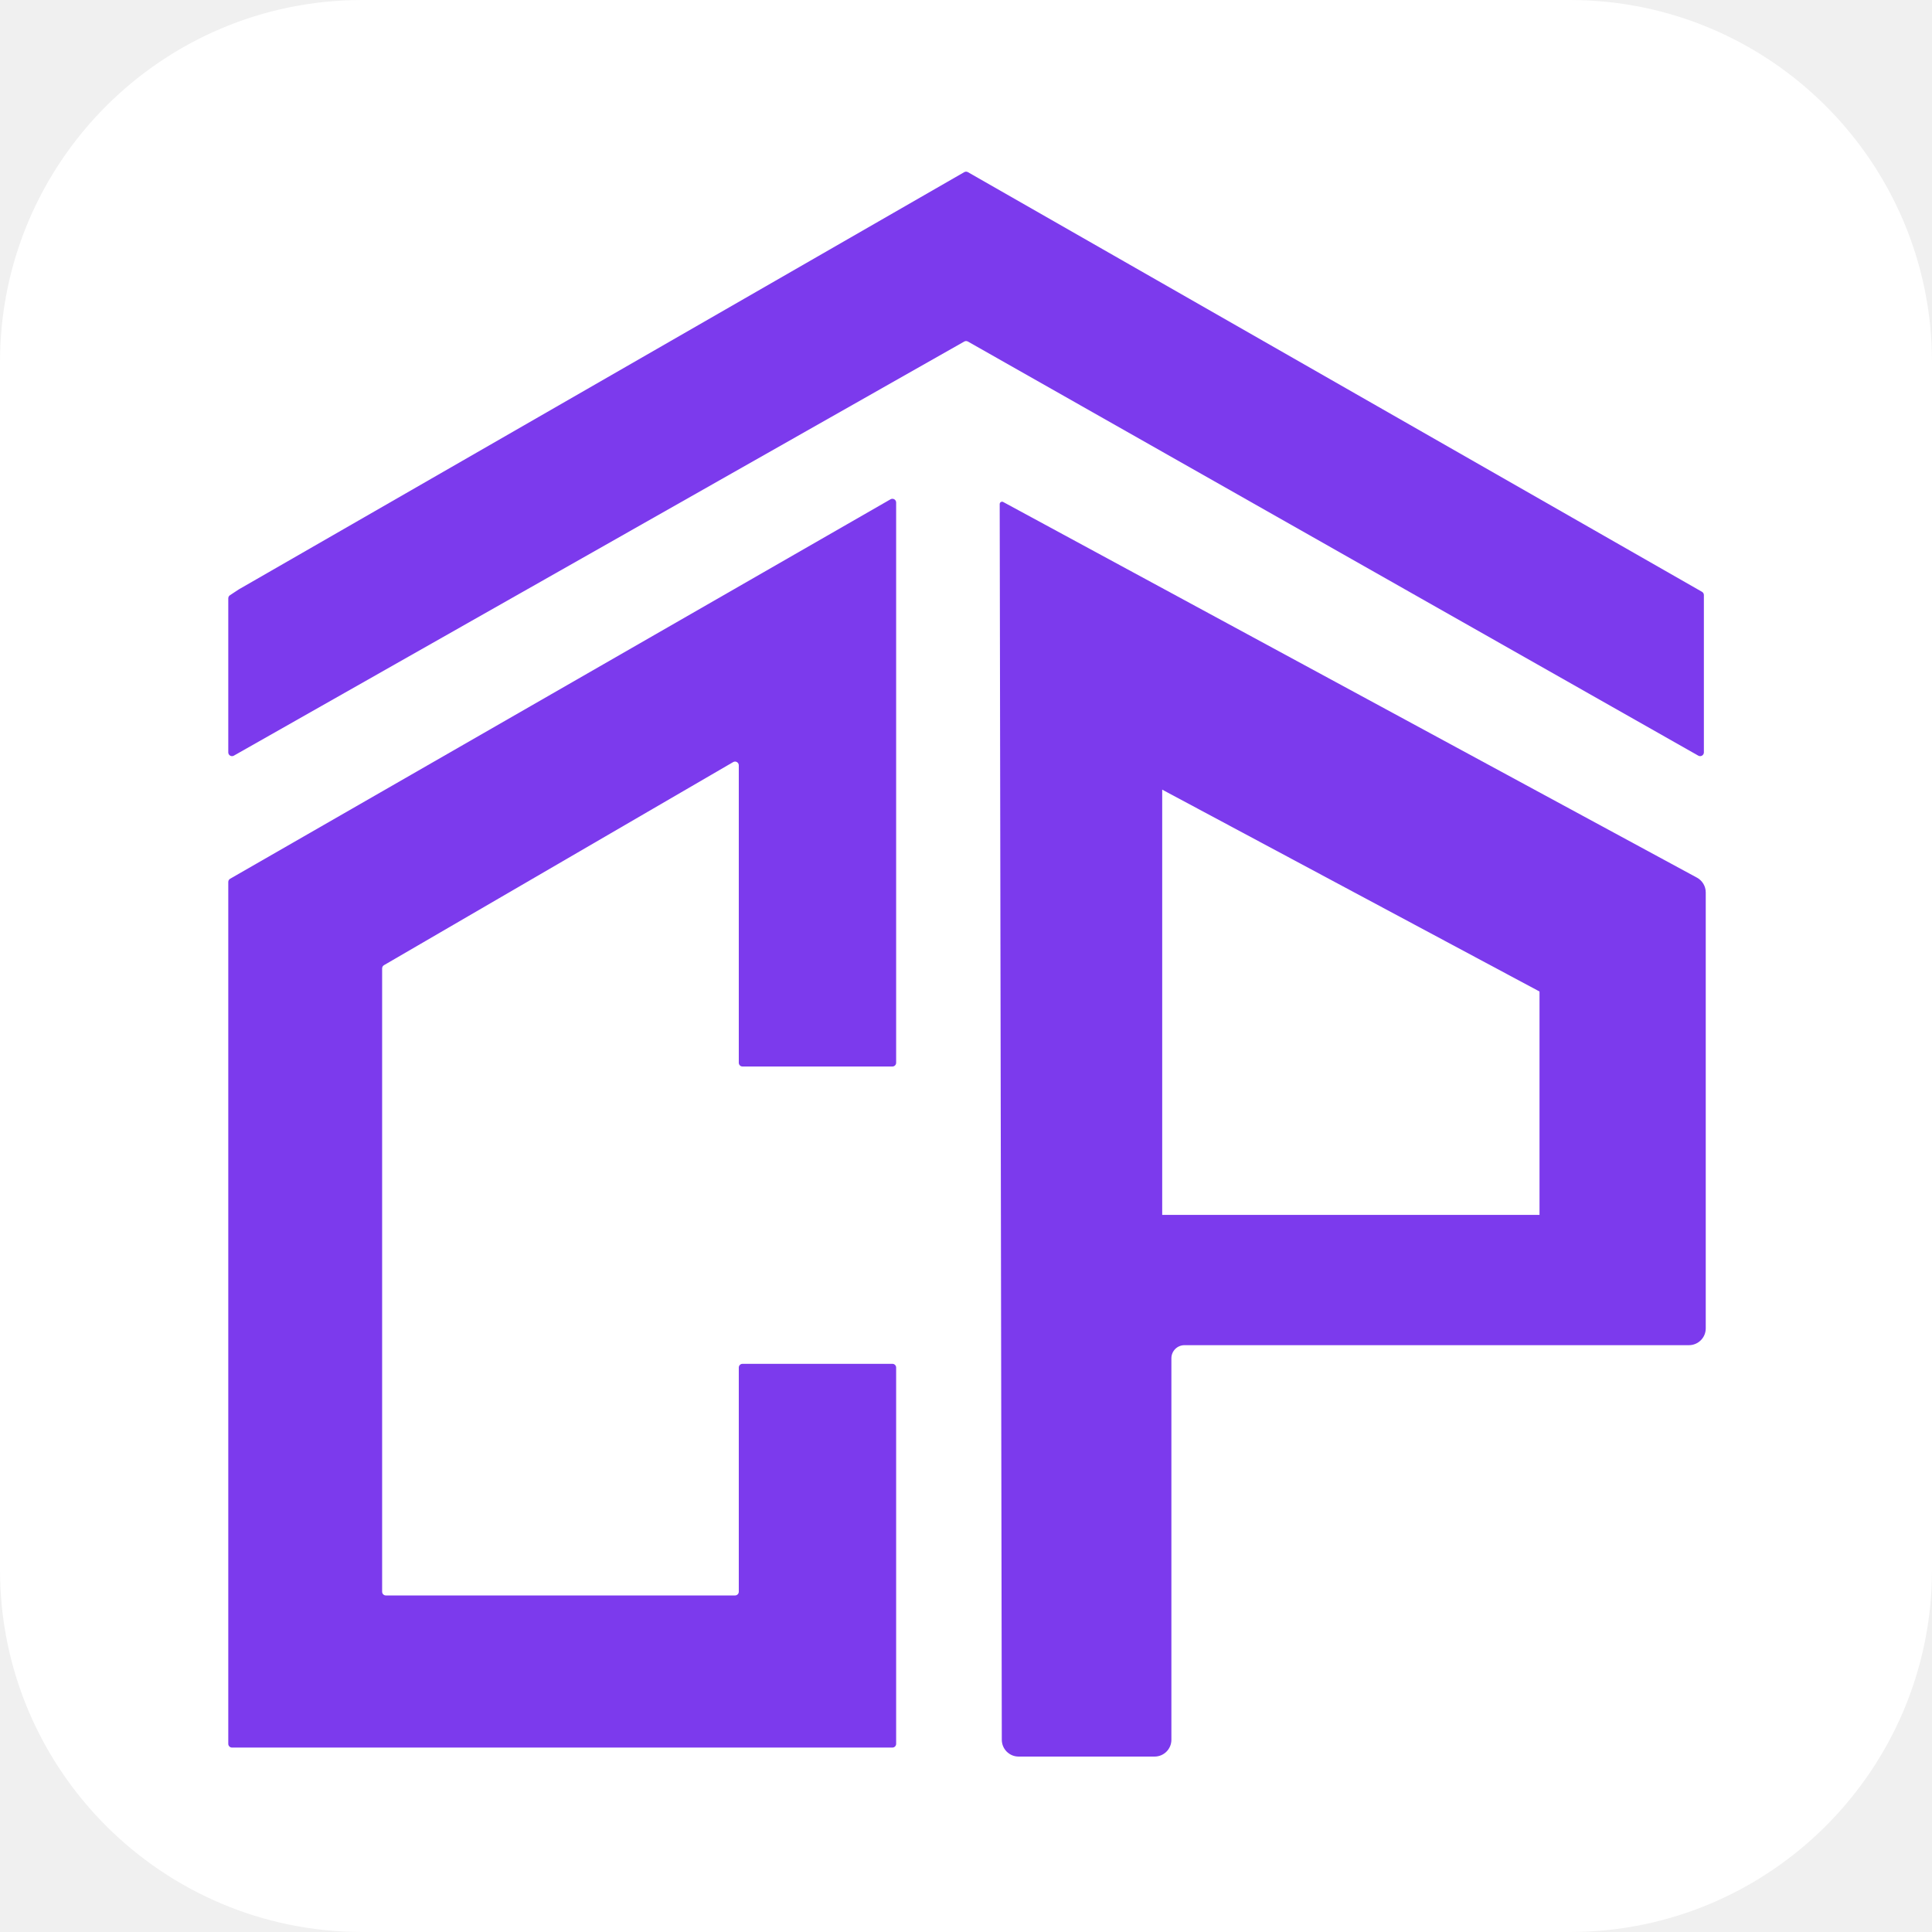
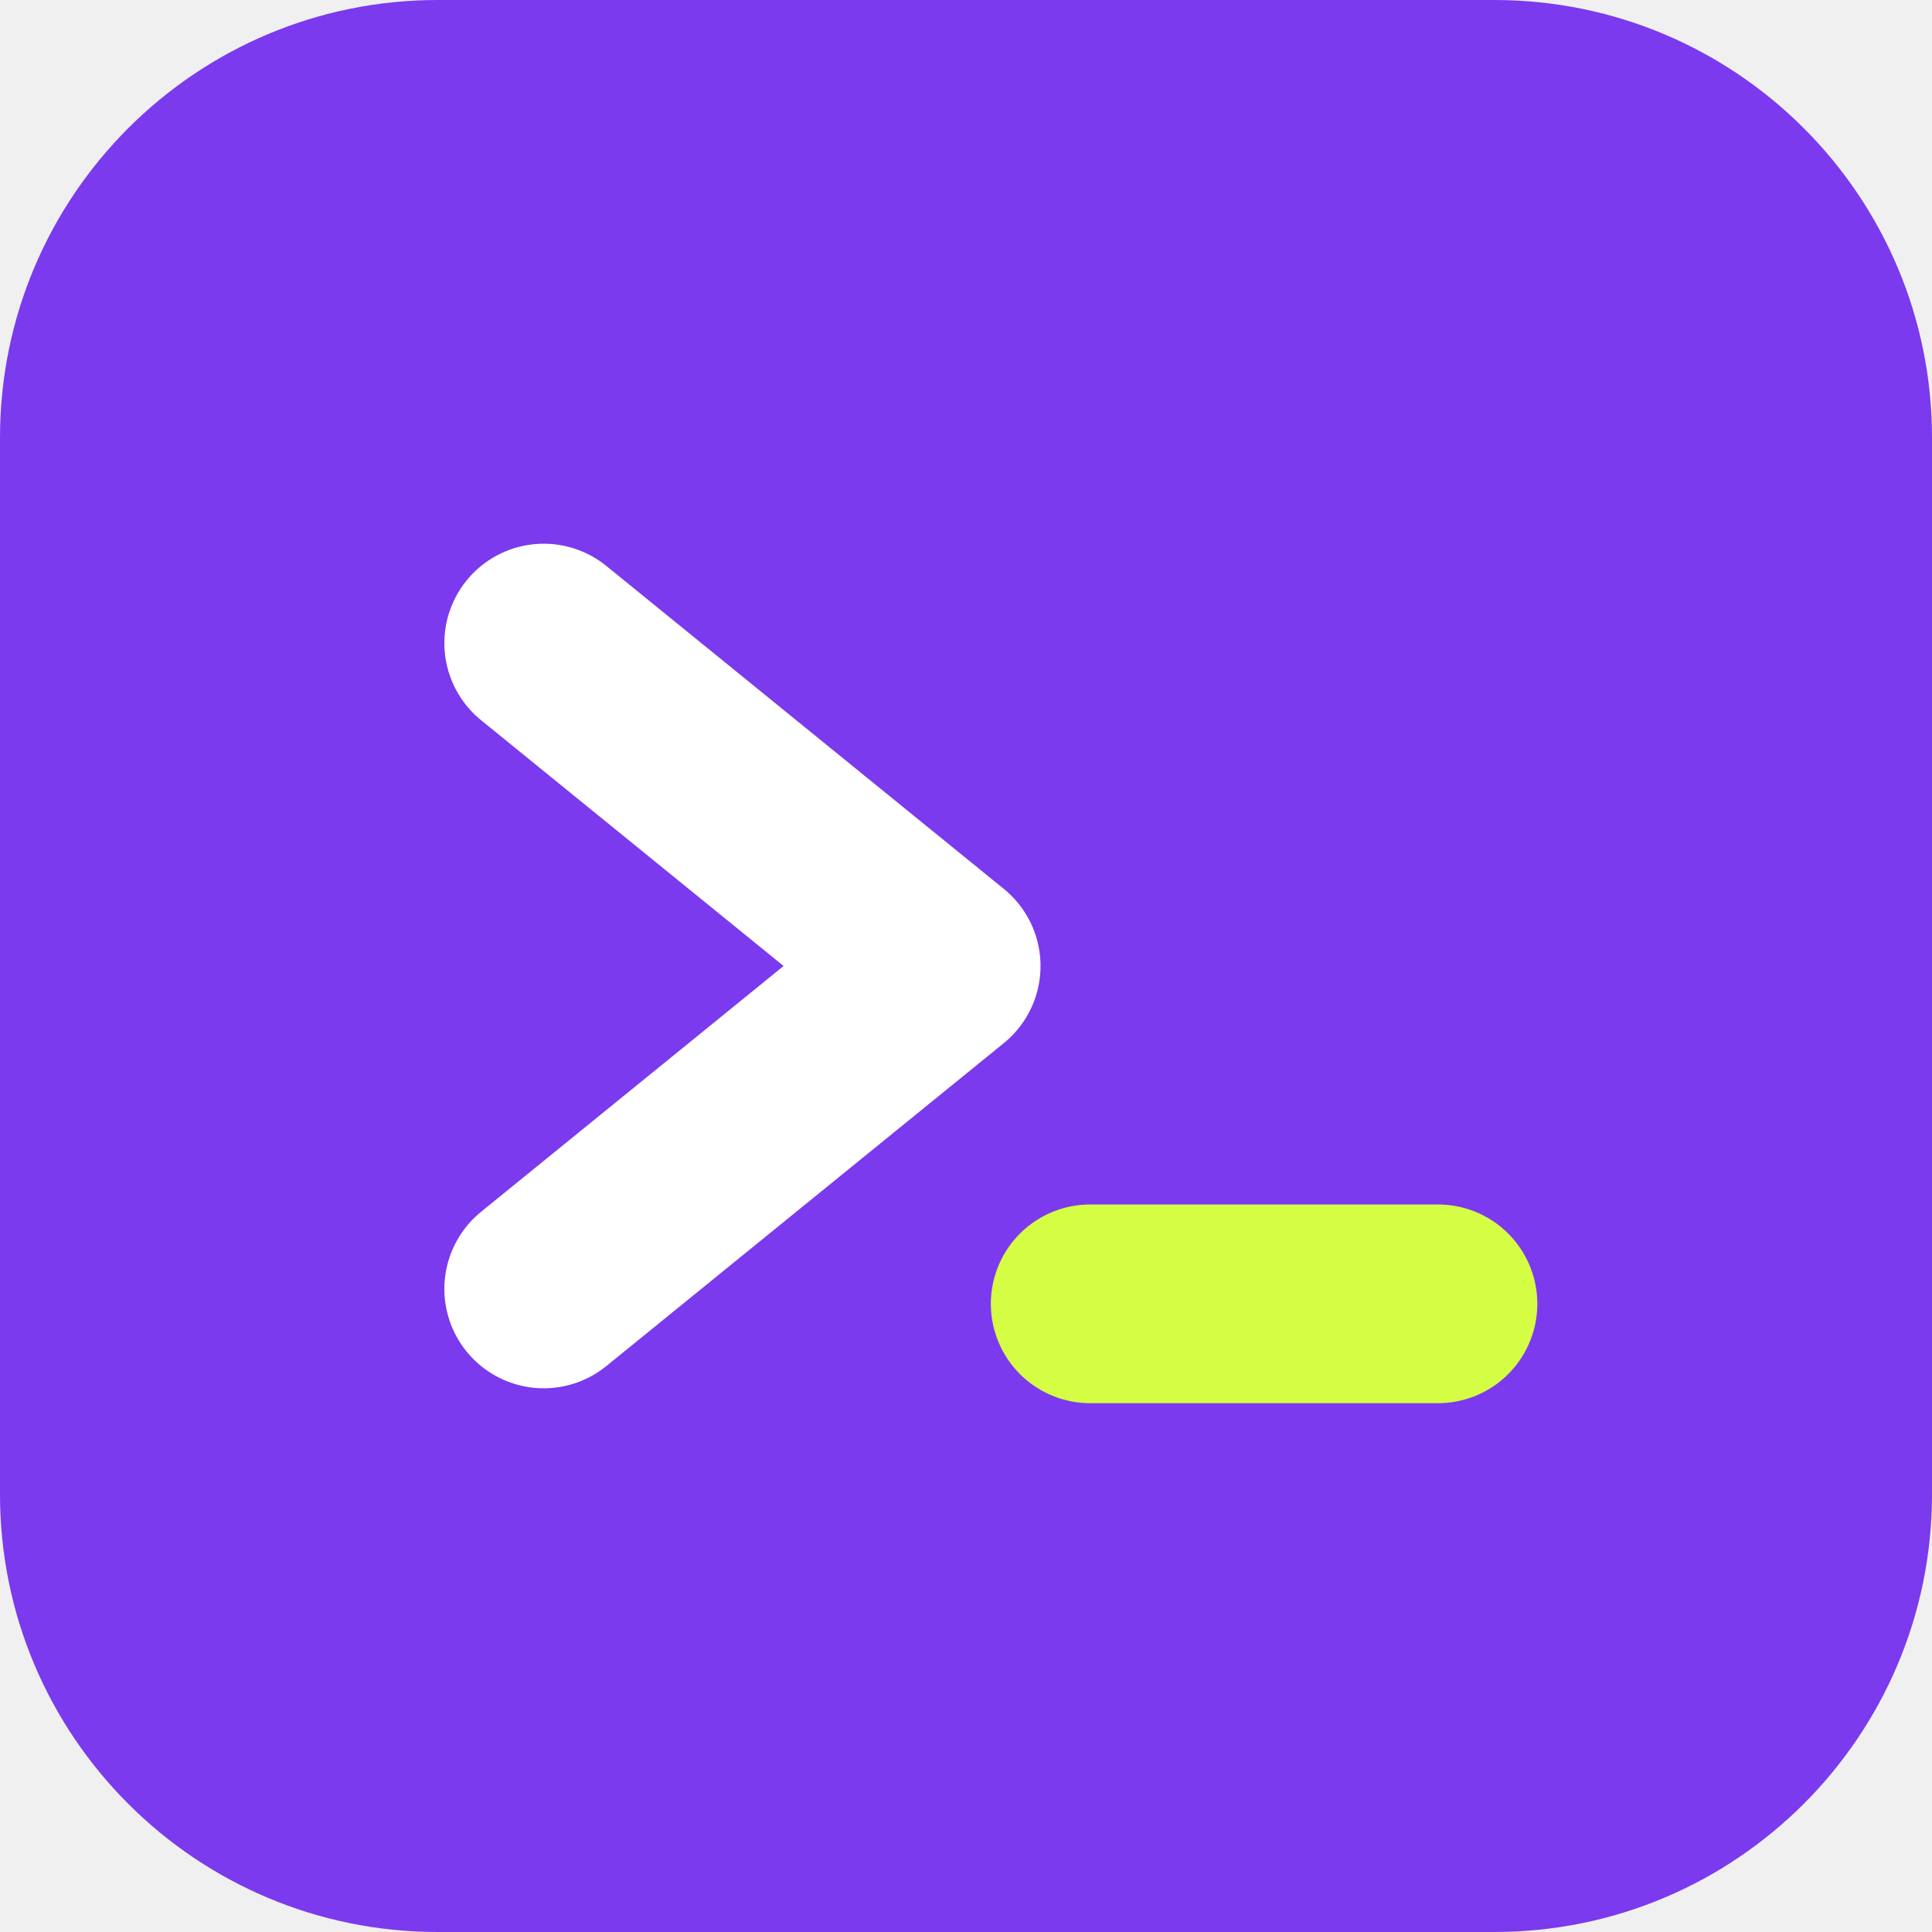
- <svg xmlns="http://www.w3.org/2000/svg" width="512" height="512" viewBox="0 0 512 512" fill="none">
-   <rect width="512" height="512" rx="96" fill="white" />
-   <g transform="translate(60, 45) scale(0.99)">
-     <path d="M207 89.481C207 89.031 207.451 88.734 207.855 88.887L207.936 88.923L393.643 189.478C395.095 190.264 396 191.783 396 193.435V310.132C396 312.617 393.985 314.632 391.5 314.632H256.462C254.529 314.632 252.962 316.199 252.962 318.132V420.256C252.962 422.741 250.947 424.756 248.462 424.756H212.064C209.582 424.756 207.569 422.746 207.564 420.264L207 89.481ZM250.5 279.758H351.5V219.958L351.236 219.817L251.236 166.317L250.5 165.923V279.758Z" fill="#7C3AED" />
-     <path d="M256.462 170.247L350.5 220.557V278.758H251.5V167.592L256.462 170.247M207 89.481C207 89.031 207.451 88.734 207.855 88.887L207.936 88.923L393.643 189.478C395.095 190.264 396 191.783 396 193.435V310.132C396 312.617 393.985 314.632 391.5 314.632H256.462C254.529 314.632 252.962 316.199 252.962 318.132V420.256C252.962 422.741 250.947 424.756 248.462 424.756H212.064C209.582 424.756 207.569 422.746 207.564 420.264L207 89.481ZM250.5 279.758H351.5V219.958L351.236 219.817L251.236 166.317L250.5 165.923V279.758Z" />
-     <path d="M0.5 155.955V114.715C0.5 114.379 0.669 114.065 0.95 113.88L3.308 112.325L197.503 0.633C197.811 0.456 198.189 0.456 198.498 0.632L394.996 112.963C395.308 113.141 395.5 113.472 395.5 113.831V155.955C395.5 156.722 394.673 157.203 394.007 156.825L198.493 45.973C198.187 45.8 197.813 45.8 197.507 45.973L1.993 156.825C1.327 157.203 0.5 156.722 0.5 155.955Z" fill="#7C3AED" />
-     <path d="M0.5 421.347V190.641C0.5 190.283 0.691 189.952 1.002 189.774L177.781 88.199C178.448 87.816 179.28 88.297 179.28 89.066V239.036C179.28 239.588 178.832 240.036 178.28 240.036H138.159C137.606 240.036 137.159 239.588 137.159 239.036V159.41C137.159 158.639 136.323 158.158 135.656 158.546L42.182 212.909C41.874 213.088 41.685 213.417 41.685 213.773V380.628C41.685 381.18 42.133 381.628 42.685 381.628H136.159C136.711 381.628 137.159 381.18 137.159 380.628V320.624C137.159 320.071 137.606 319.624 138.159 319.624H178.28C178.832 319.624 179.28 320.071 179.28 320.624V421.347C179.28 421.9 178.832 422.347 178.28 422.347H1.5C0.948 422.347 0.5 421.9 0.5 421.347Z" fill="#7C3AED" />
+ <svg xmlns="http://www.w3.org/2000/svg" width="1024" height="1024" viewBox="0 0 1024.0 1024.0">
+   <rect width="1024" height="1024" rx="232" fill="#7B3AED" />
+   <g transform="translate(512,512) scale(2.633143) translate(-200,-200)">
+     <path d="M115 135 L195 200 L115 265" fill="none" stroke="#FFFFFF" stroke-width="40" stroke-linecap="round" stroke-linejoin="round" />
+     <path d="M225 268 L295 268" fill="none" stroke="#D5FD44" stroke-width="40" stroke-linecap="round" />
  </g>
</svg>
